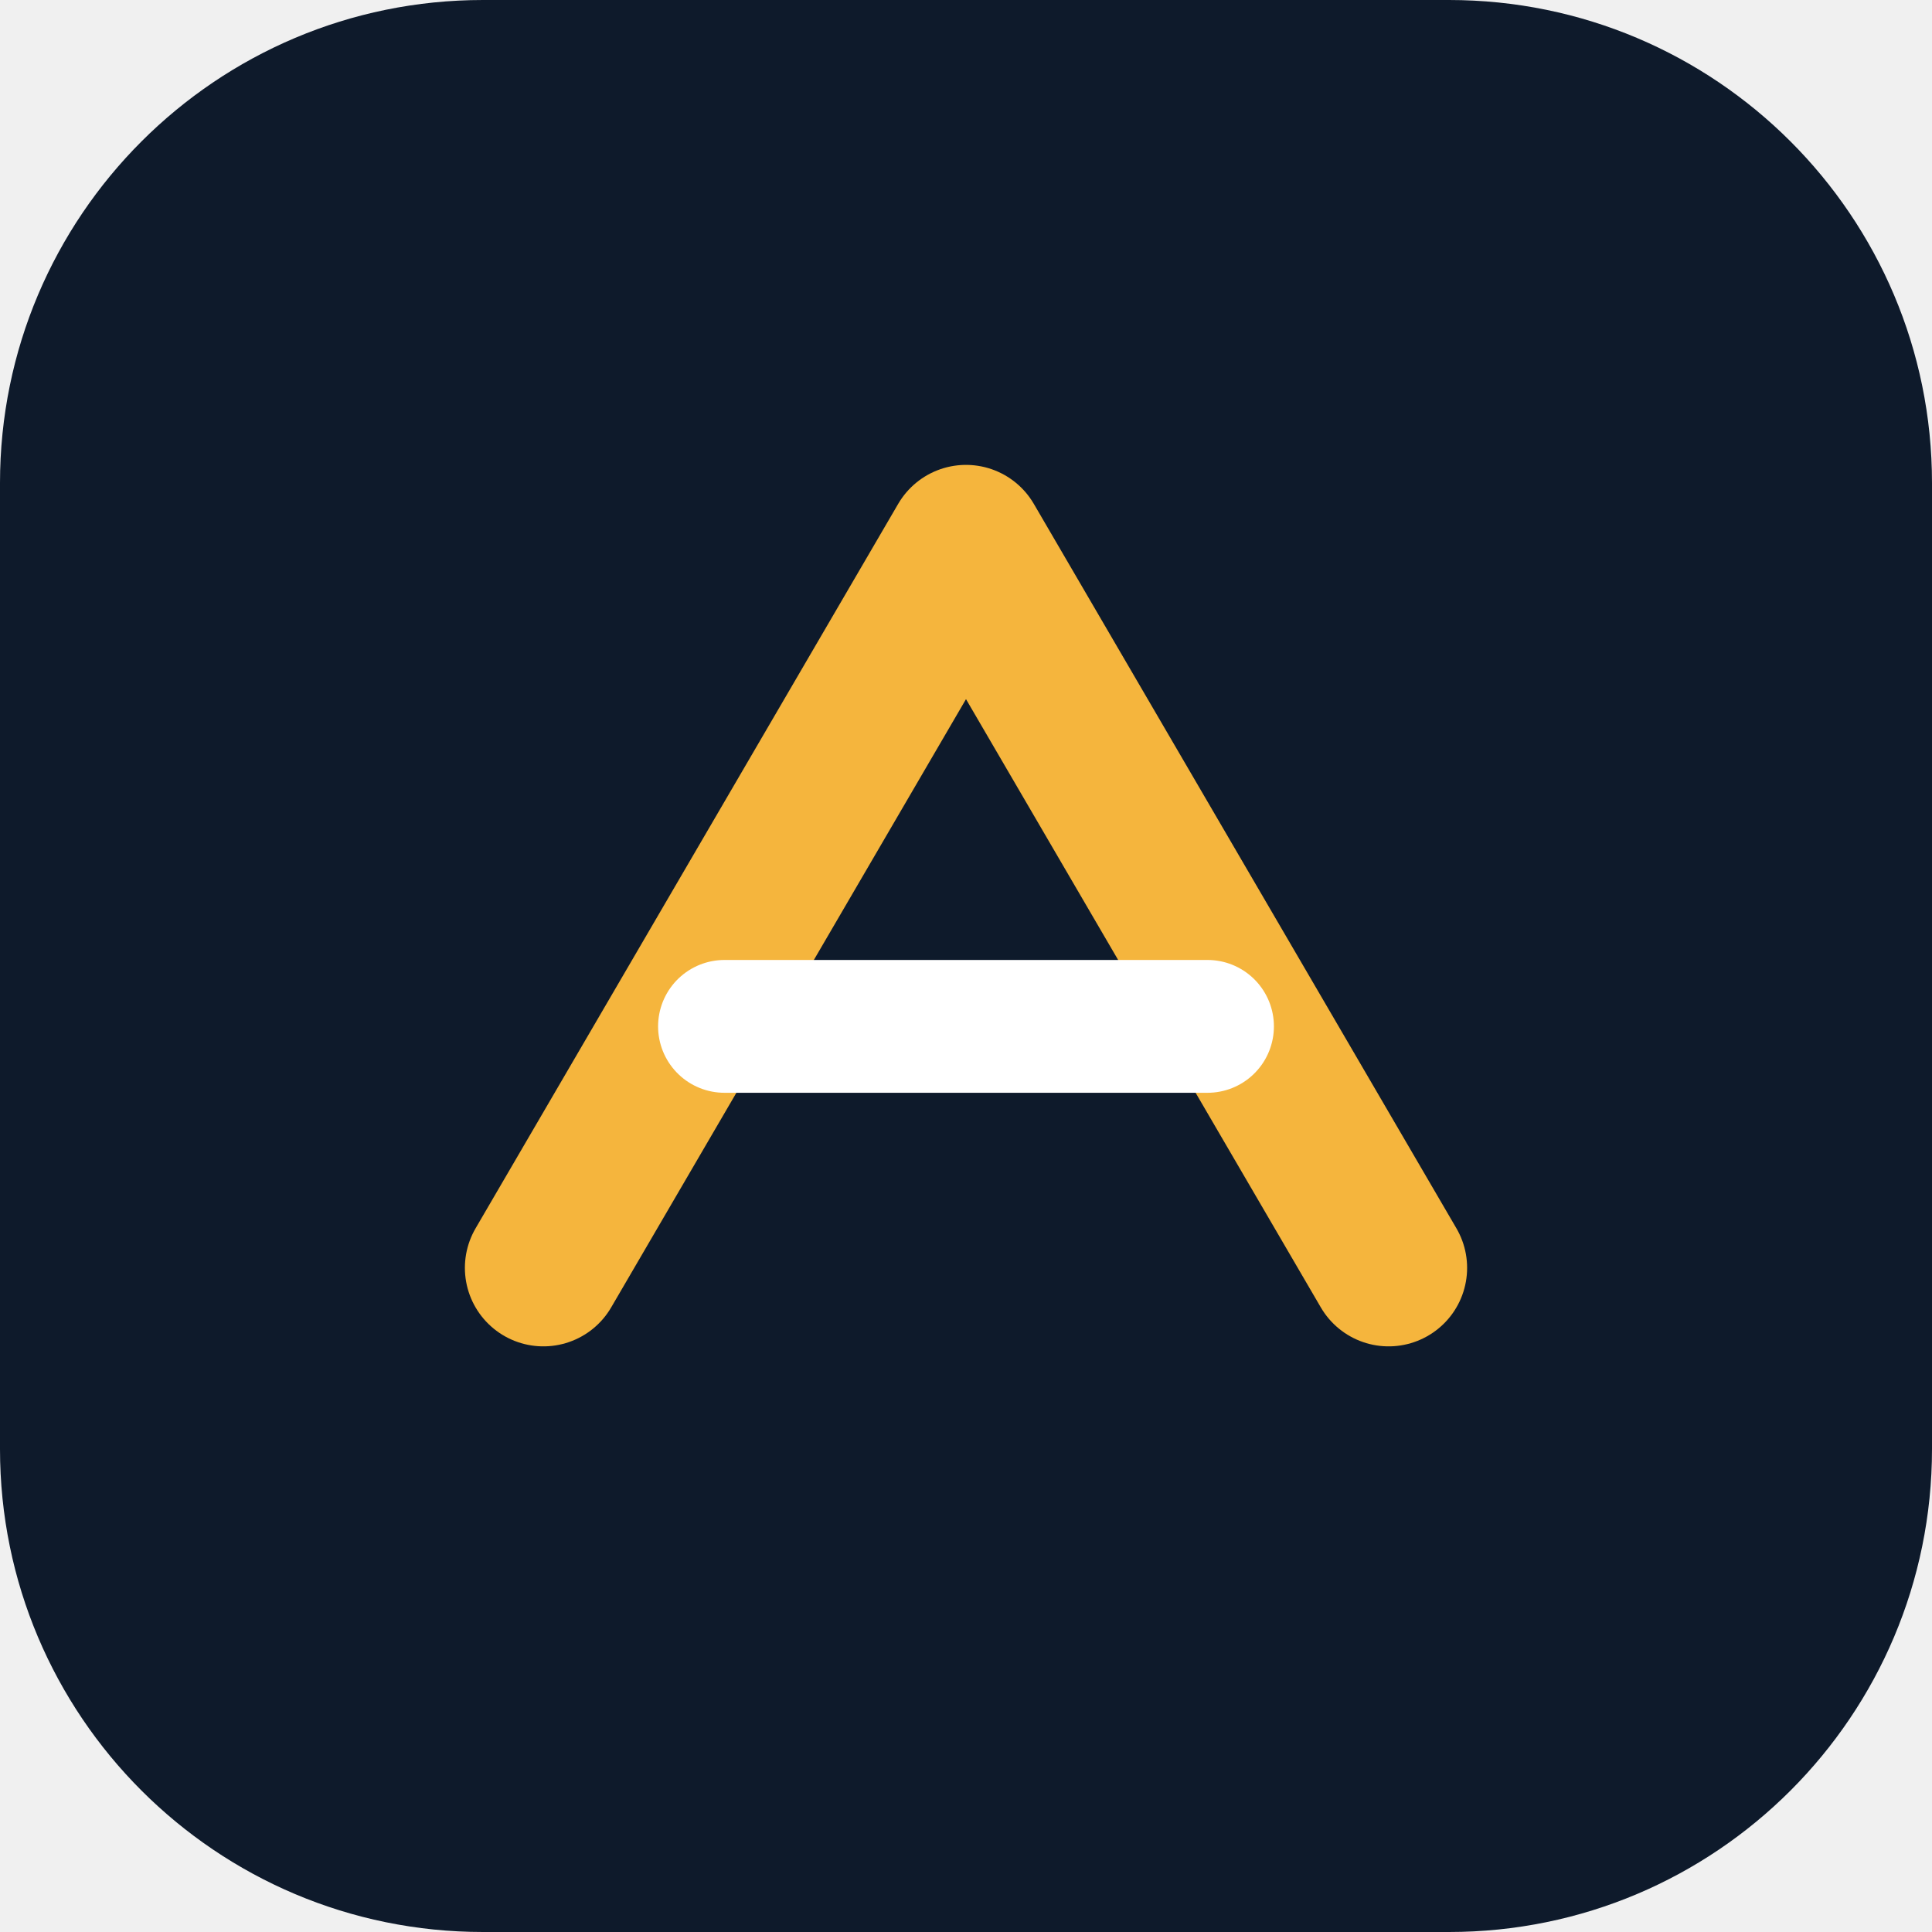
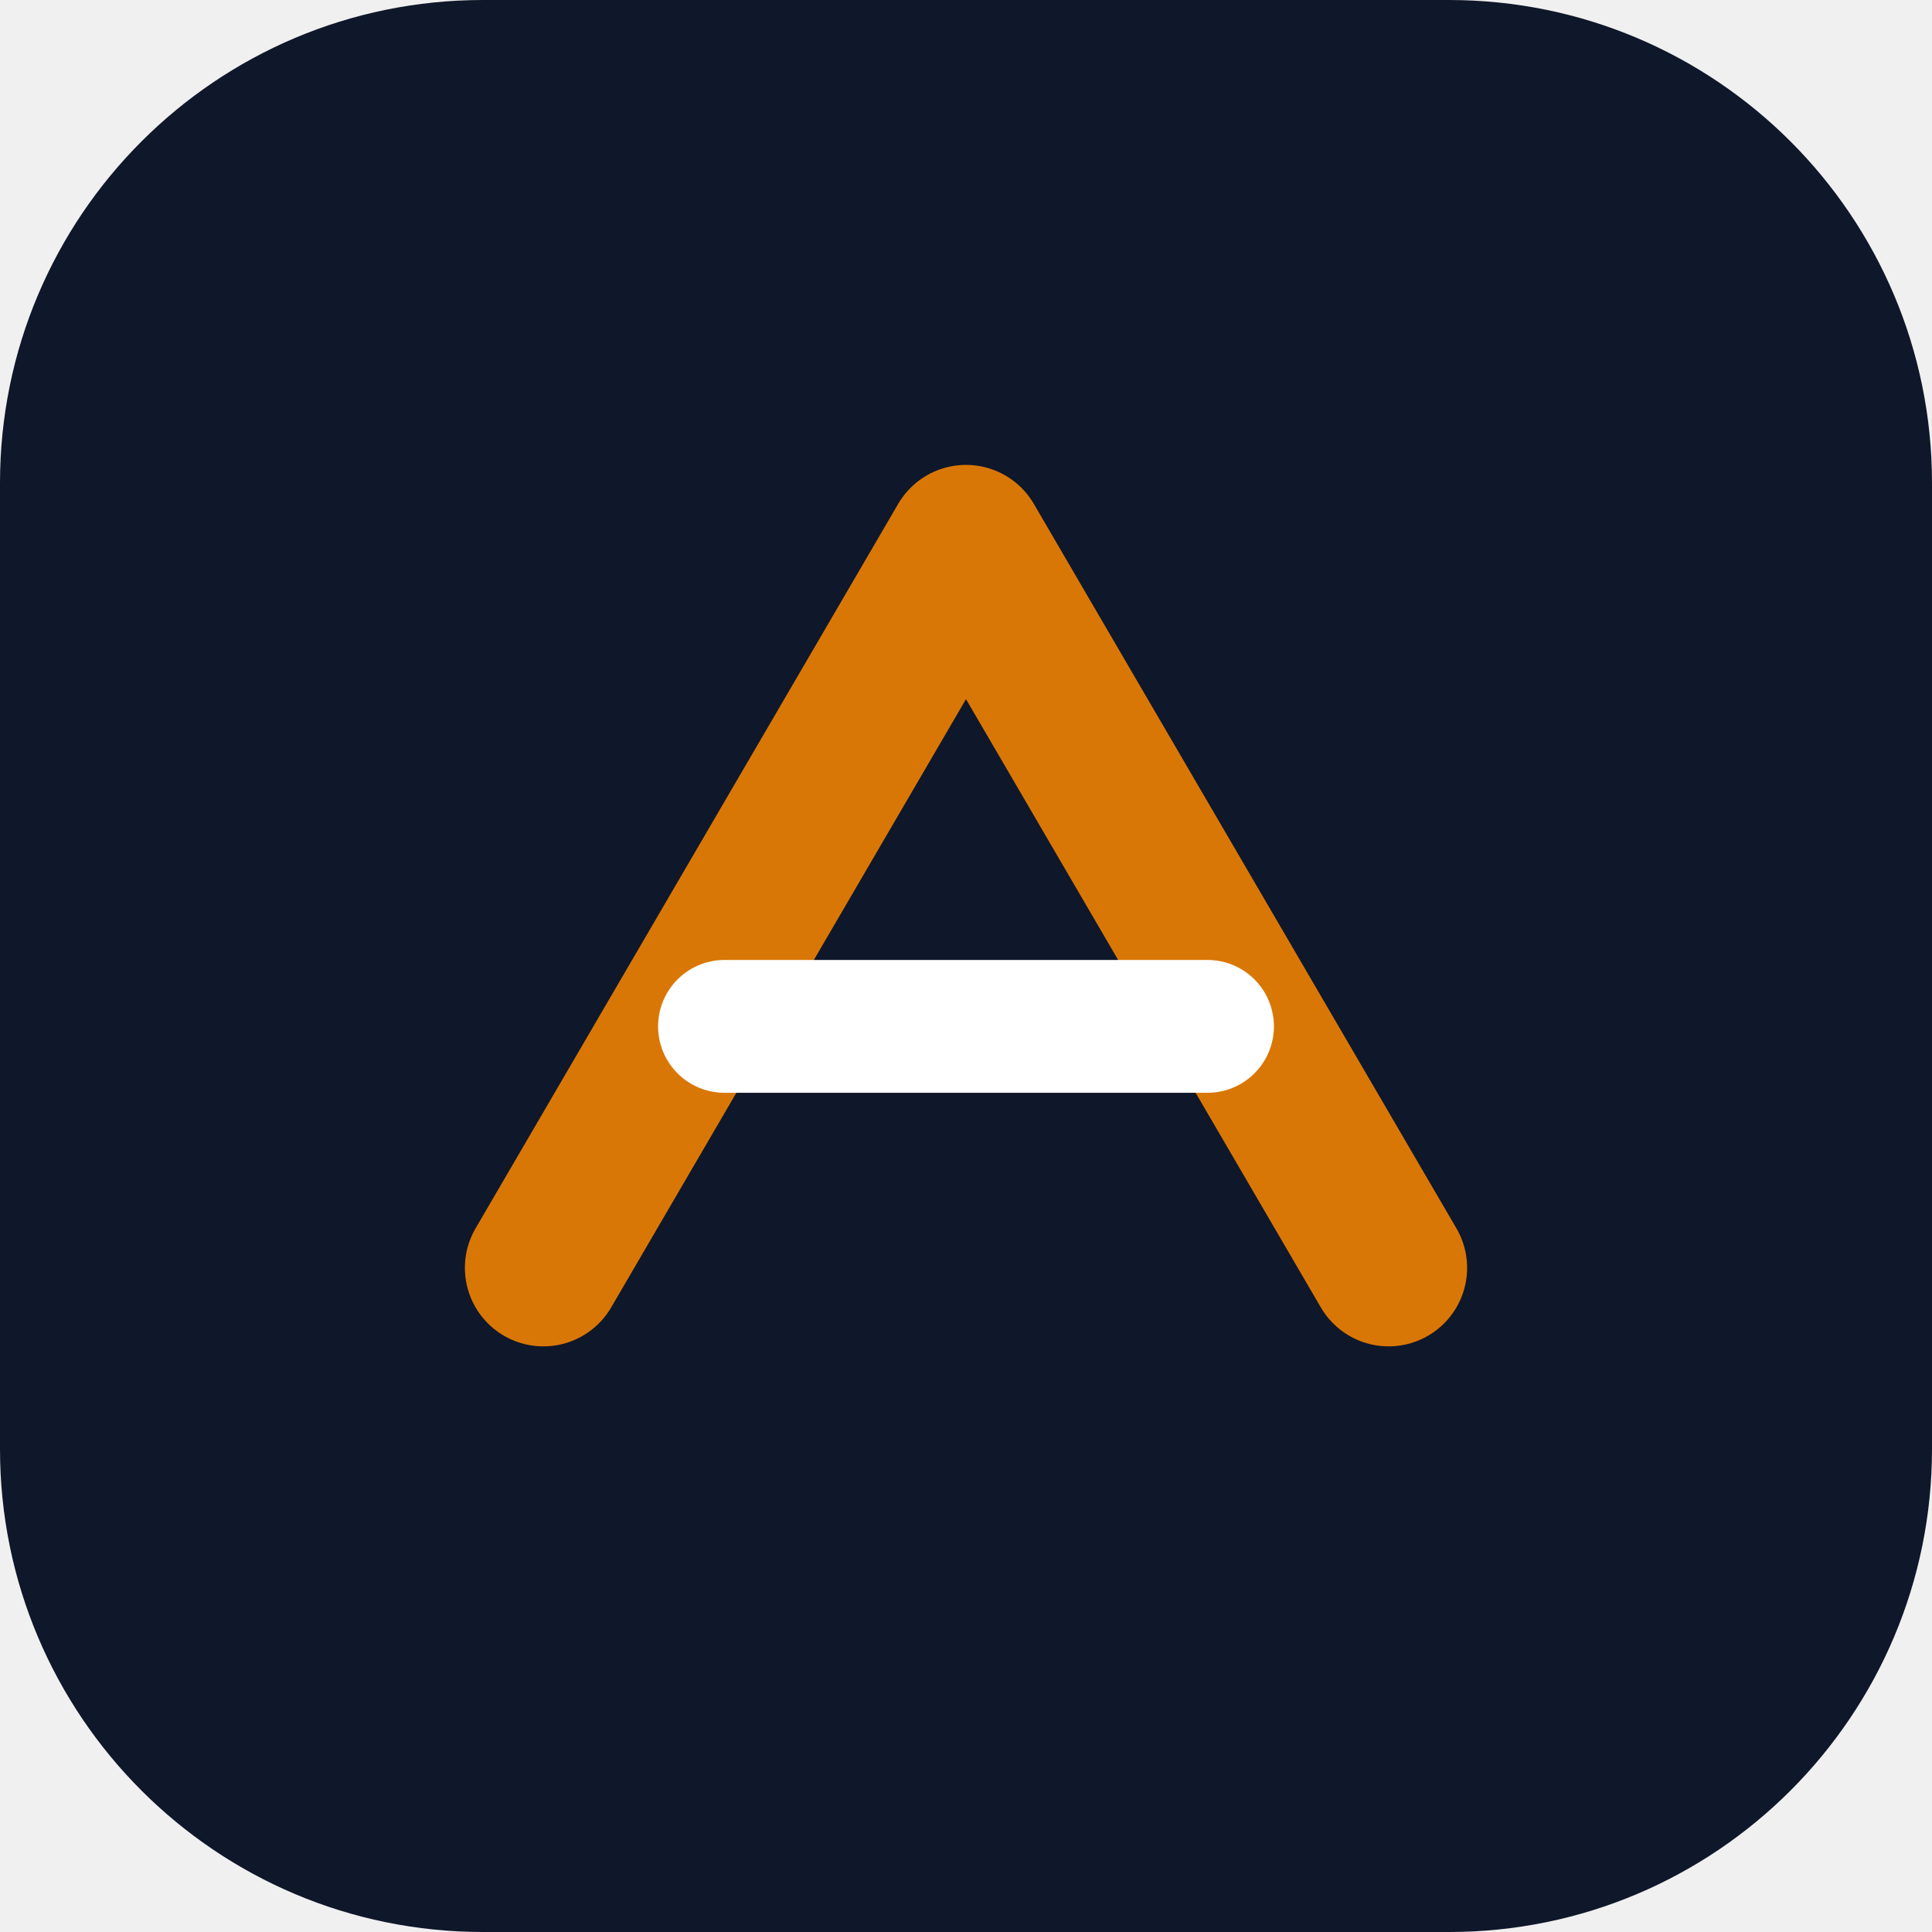
<svg xmlns="http://www.w3.org/2000/svg" width="32" height="32" viewBox="0 0 32 32">
-   <rect width="32" height="32" rx="8" fill="#0E1A2B" />
-   <path d="M9 21 L16 9 L23 21" fill="none" stroke="#F5B53D" stroke-width="2.6" stroke-linecap="round" stroke-linejoin="round" />
+   <rect width="32" height="32" rx="8" fill="#0F172A" />
+   <path d="M9 21 L16 9 L23 21" fill="none" stroke="#D97706" stroke-width="2.6" stroke-linecap="round" stroke-linejoin="round" />
  <path d="M12 17 H20" stroke="#FFFFFF" stroke-width="2.2" stroke-linecap="round" />
</svg>
